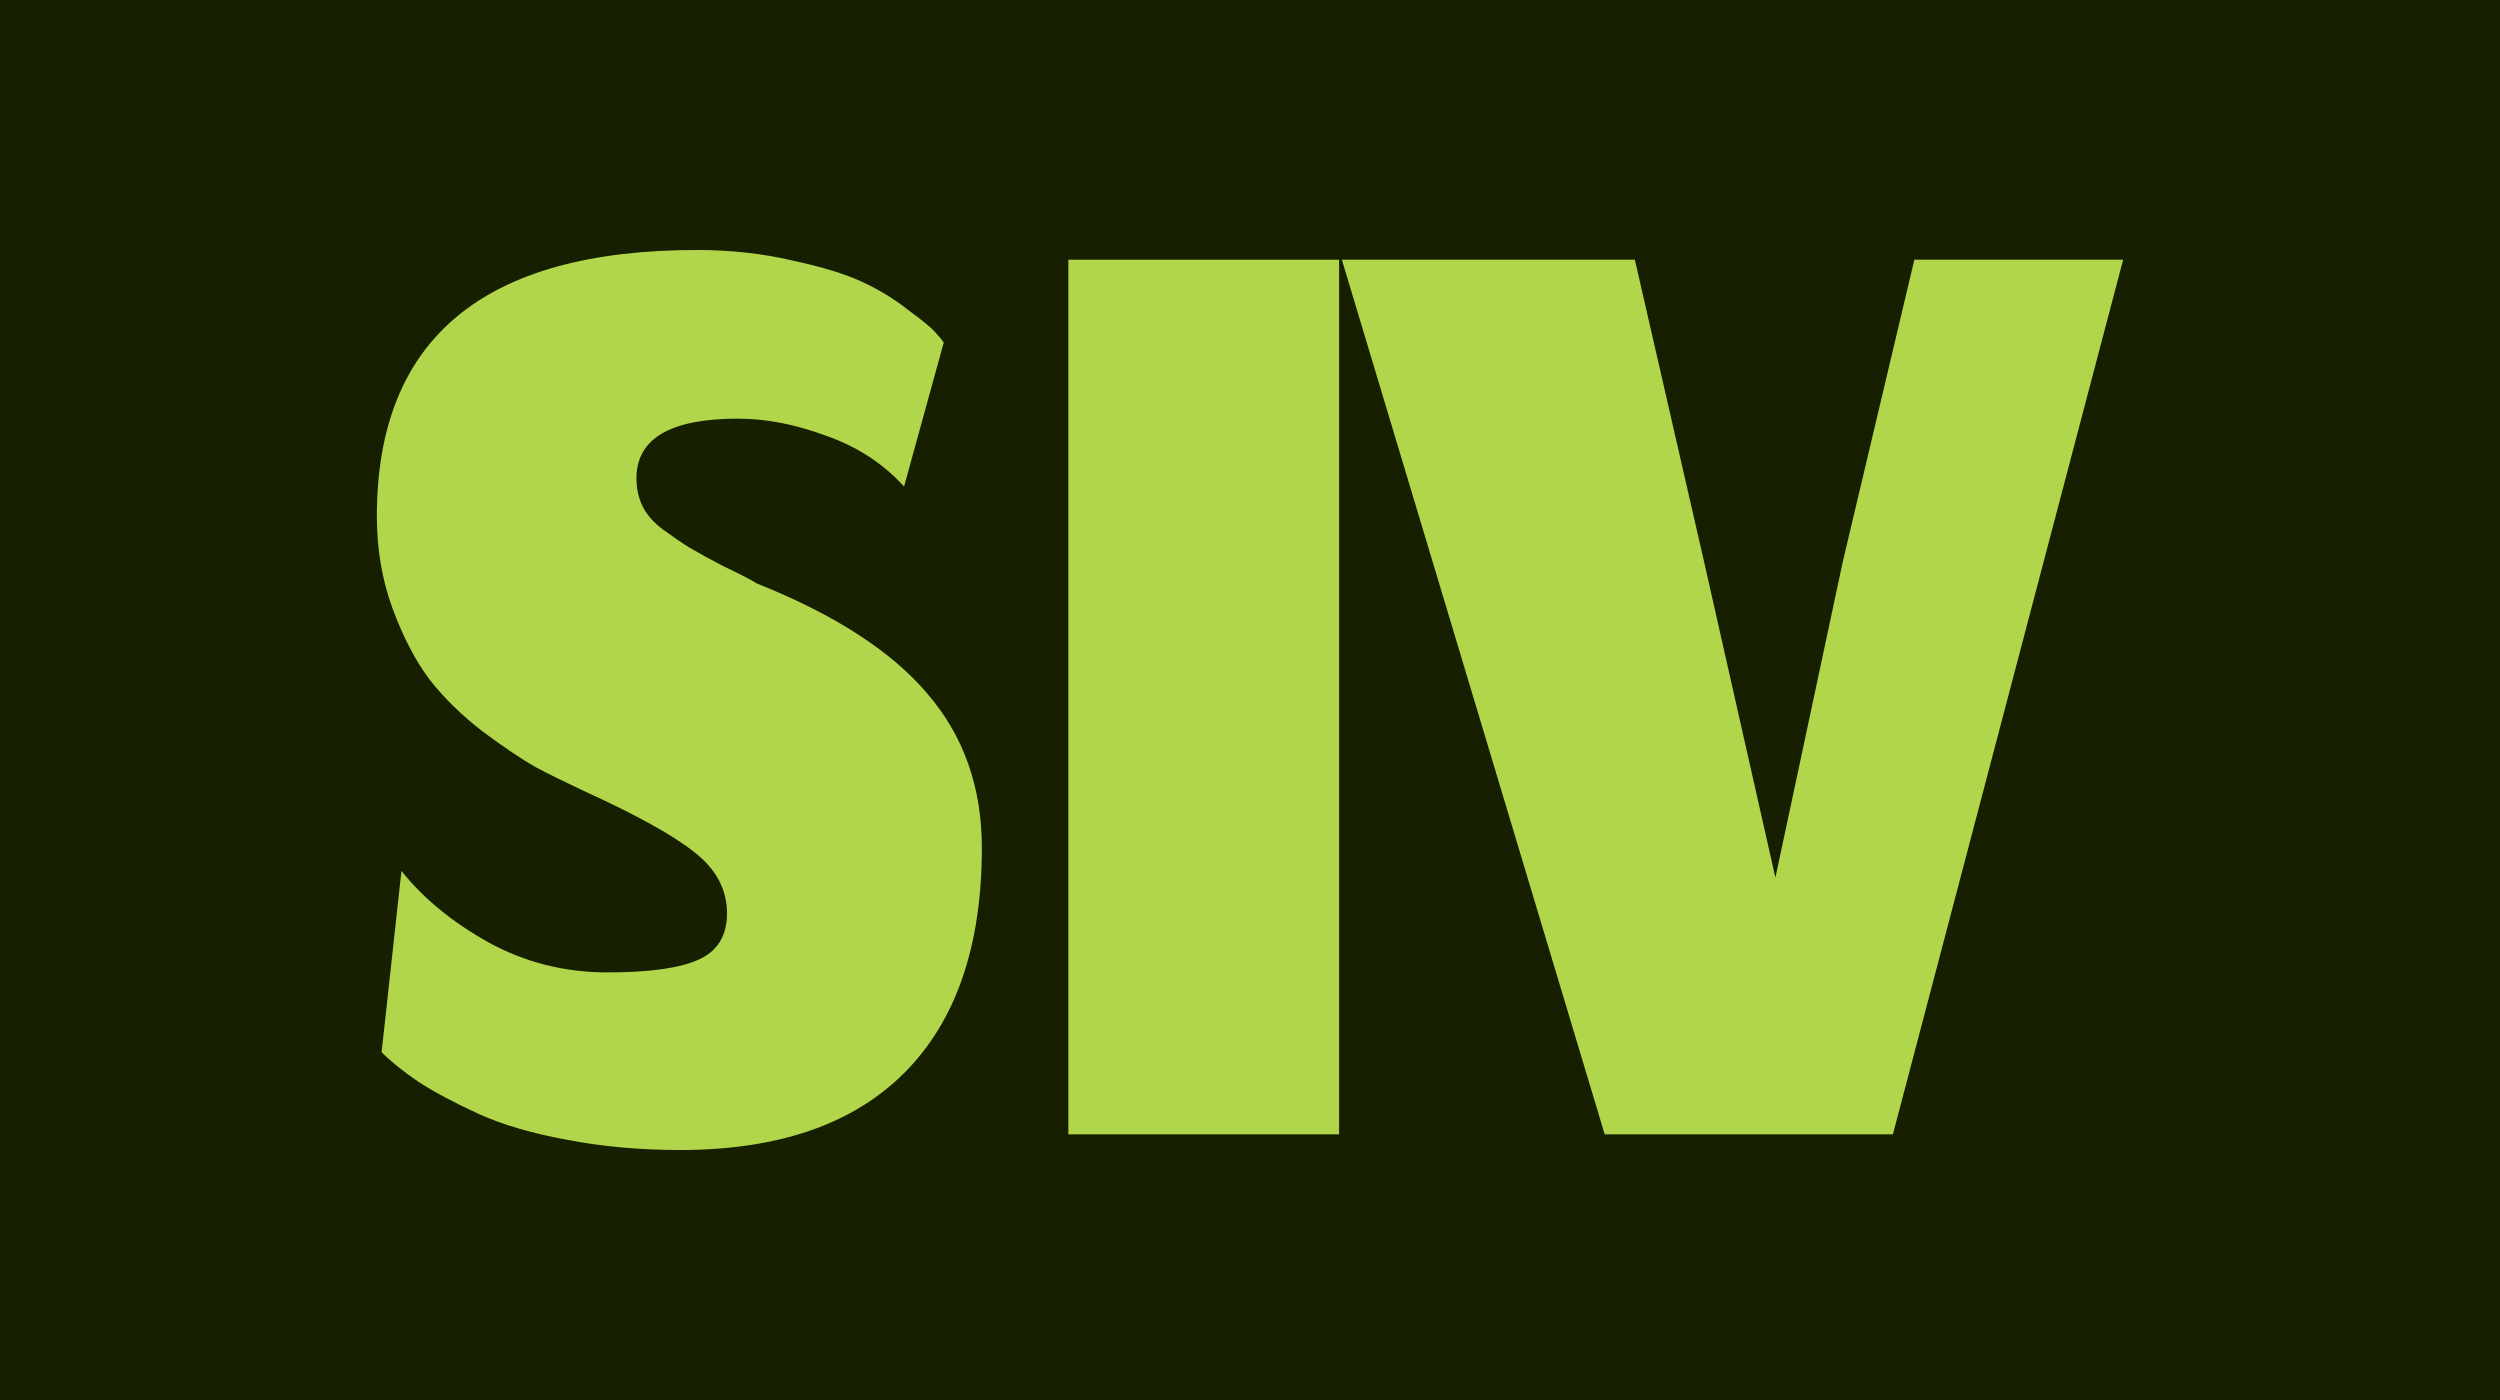
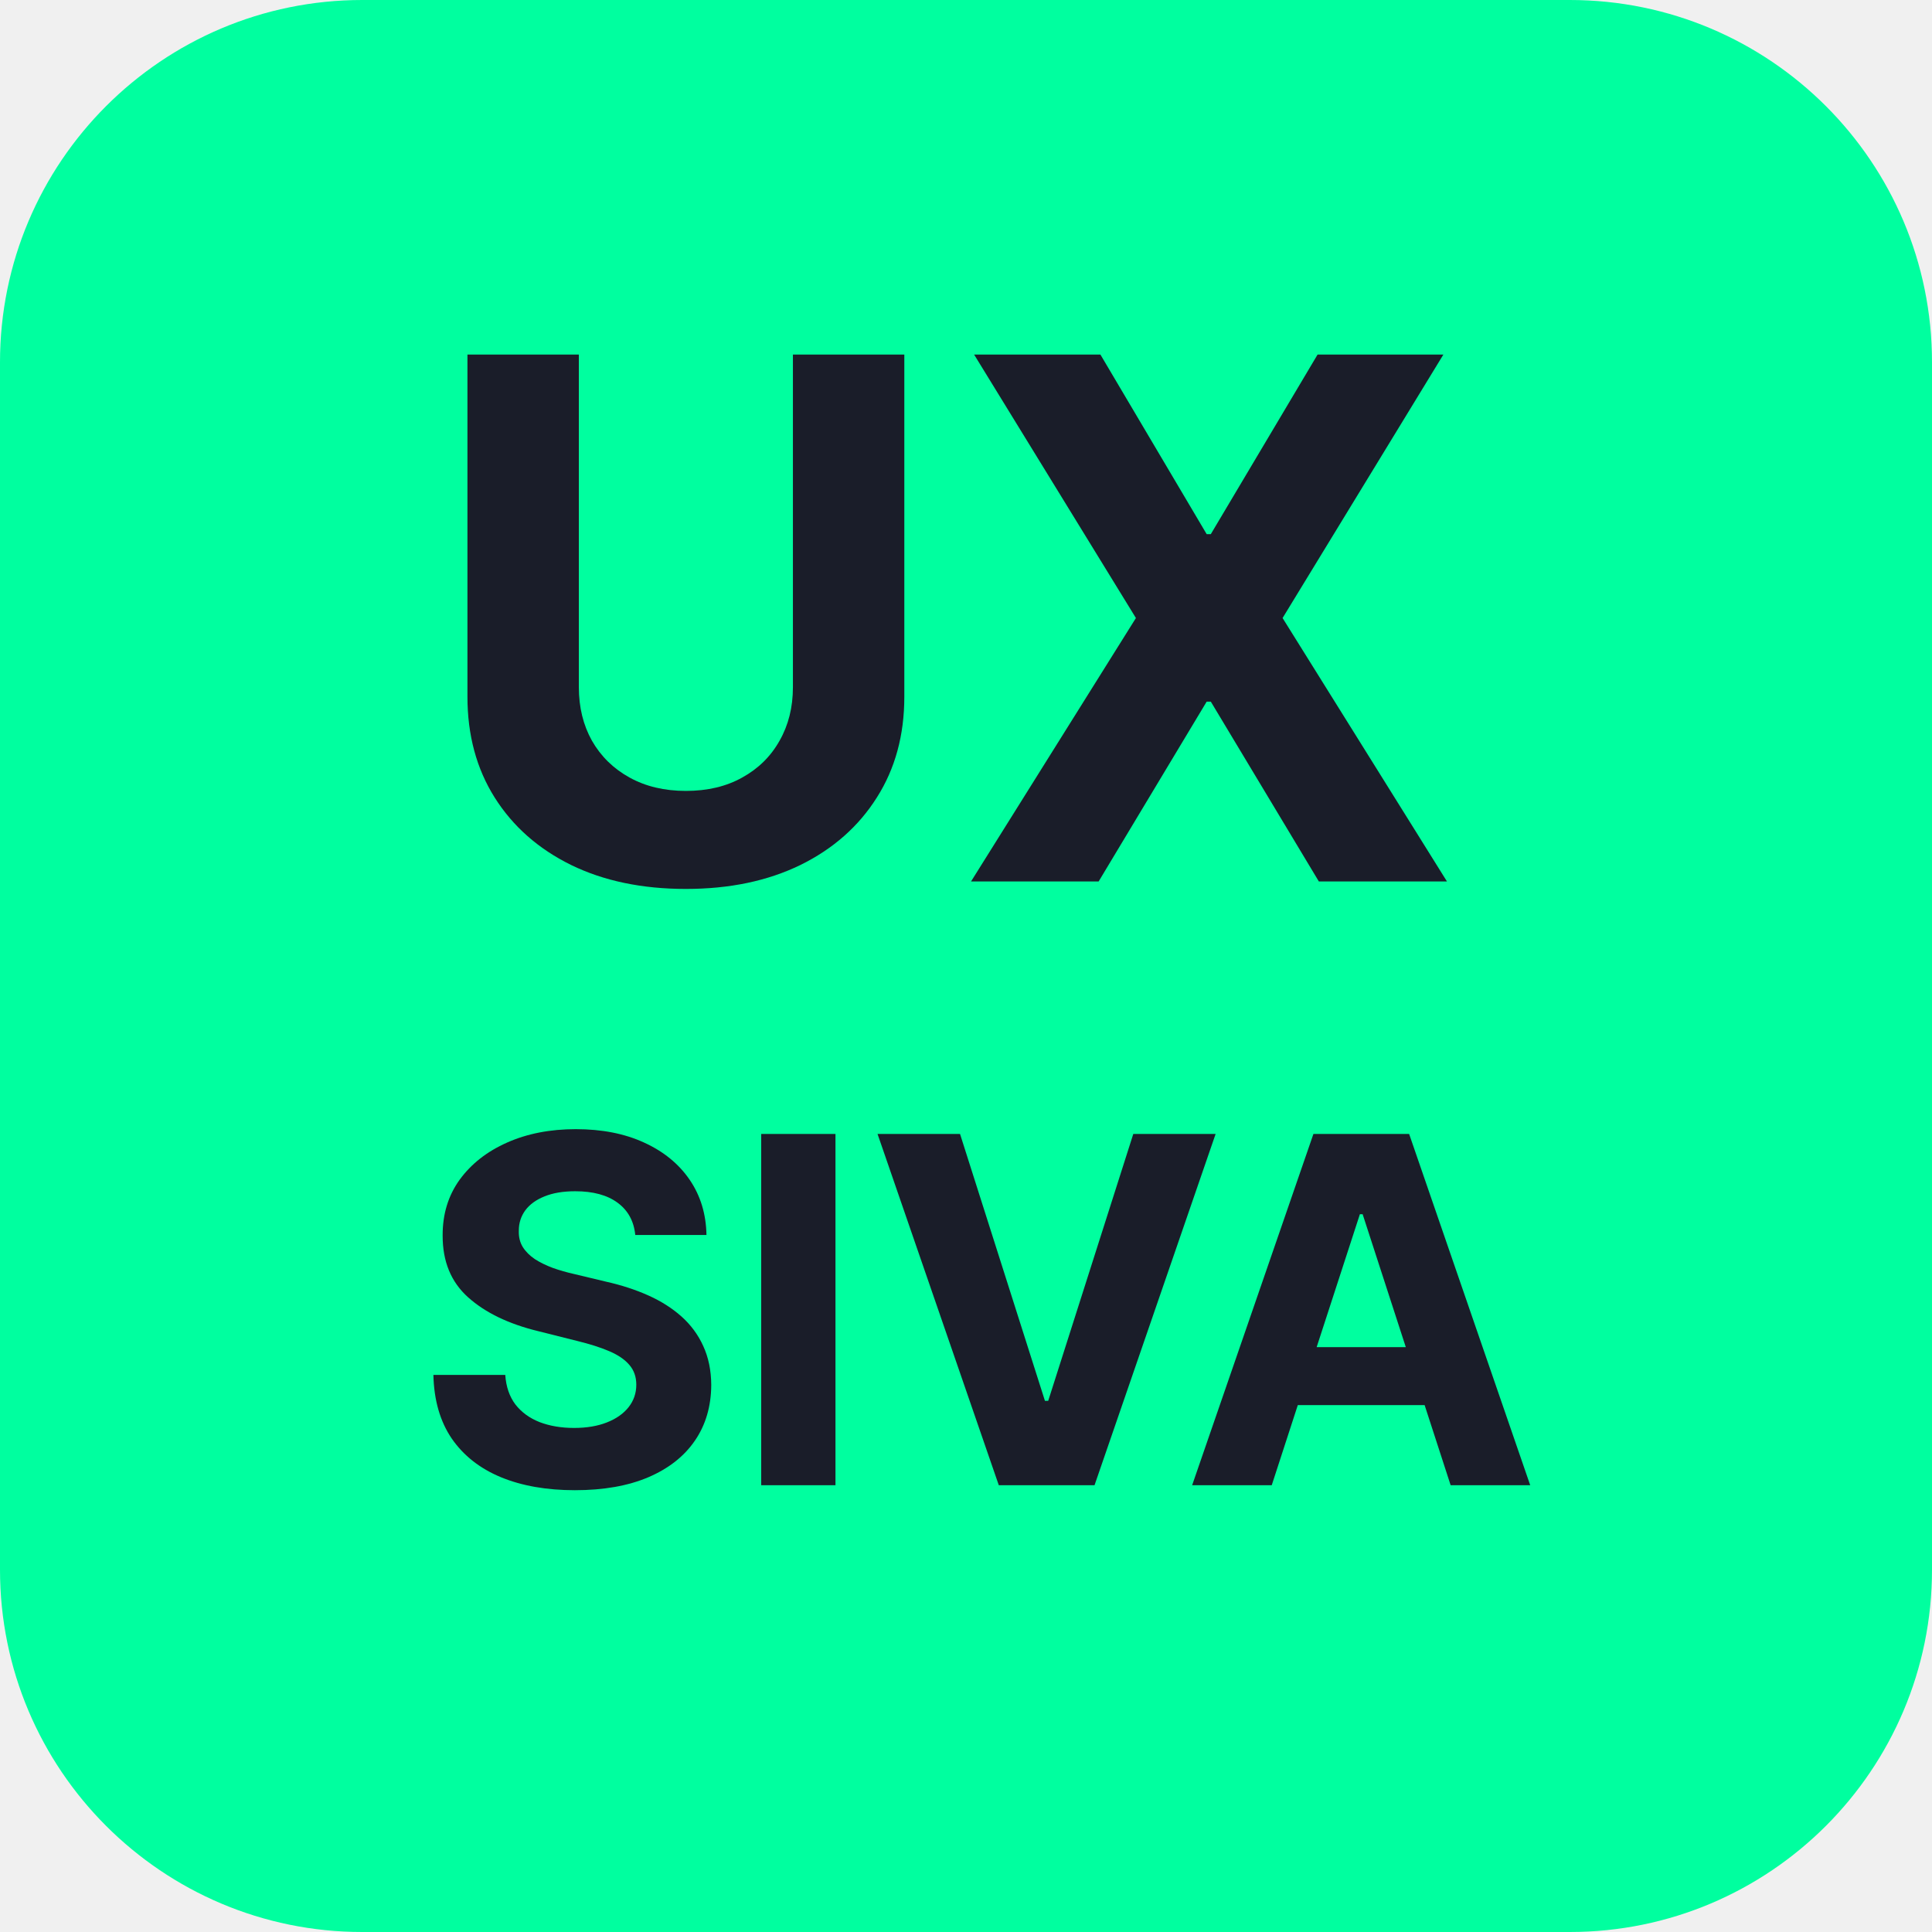
- <svg xmlns="http://www.w3.org/2000/svg" width="50" height="28" viewBox="0 0 50 28" fill="none">
-   <rect width="50" height="28" fill="#161F00" />
-   <path d="M13.603 23C12.788 23 12.025 22.93 11.316 22.791C10.617 22.662 10.03 22.488 9.553 22.269C9.077 22.05 8.685 21.841 8.378 21.642C8.082 21.443 7.833 21.244 7.632 21.045L8.029 17.418C8.463 17.965 9.045 18.443 9.776 18.851C10.506 19.249 11.295 19.448 12.142 19.448C12.989 19.448 13.597 19.363 13.968 19.194C14.349 19.025 14.54 18.716 14.54 18.269C14.54 17.791 14.323 17.383 13.889 17.045C13.465 16.706 12.729 16.299 11.681 15.821C11.3 15.642 10.977 15.483 10.713 15.343C10.448 15.194 10.093 14.955 9.649 14.627C9.215 14.289 8.86 13.94 8.585 13.582C8.309 13.214 8.066 12.746 7.854 12.179C7.642 11.602 7.537 10.985 7.537 10.328C7.537 6.776 9.67 5 13.936 5C14.614 5 15.249 5.07 15.842 5.209C16.445 5.338 16.916 5.483 17.255 5.642C17.594 5.801 17.901 5.99 18.176 6.209C18.462 6.418 18.642 6.567 18.716 6.657C18.79 6.736 18.843 6.801 18.875 6.851L18.081 9.731C17.668 9.274 17.149 8.935 16.525 8.716C15.911 8.488 15.323 8.373 14.762 8.373C13.407 8.373 12.729 8.771 12.729 9.567C12.729 9.776 12.772 9.965 12.856 10.134C12.941 10.303 13.079 10.458 13.269 10.597C13.46 10.736 13.634 10.856 13.793 10.955C13.963 11.055 14.19 11.179 14.476 11.328C14.773 11.468 14.995 11.582 15.143 11.672C16.689 12.289 17.822 13.02 18.541 13.866C19.272 14.711 19.637 15.741 19.637 16.955C19.637 18.925 19.118 20.428 18.081 21.463C17.054 22.488 15.561 23 13.603 23Z" fill="#B1D54B" />
-   <path d="M21.367 22.687V5.194H26.782V22.687H21.367Z" fill="#B1D54B" />
-   <path d="M32.094 22.687L26.837 5.194H32.697L34.079 11.224L35.508 17.552L36.858 11.224L38.287 5.194H42.463L37.858 22.687H32.094Z" fill="#B1D54B" />
+ <svg xmlns="http://www.w3.org/2000/svg" width="80" height="80" viewBox="0 0 80 80" fill="none">
+   <g clip-path="url(#clip0_1_168)">
+     <path d="M65 0H15C6.716 0 0 6.716 0 15V65C0 73.284 6.716 80 15 80H65C73.284 80 80 73.284 80 65V15C80 6.716 73.284 0 65 0Z" fill="#00FF9F" />
+     <path d="M32.833 14.682H37.446V28.851C37.446 30.442 37.066 31.834 36.306 33.027C35.553 34.22 34.498 35.151 33.142 35.818C31.785 36.479 30.205 36.809 28.401 36.809C26.59 36.809 25.006 36.479 23.65 35.818C22.293 35.151 21.238 34.22 20.485 33.027C19.733 31.834 19.356 30.442 19.356 28.851V14.682H23.969V28.457C23.969 29.288 24.15 30.026 24.512 30.673C24.882 31.319 25.4 31.827 26.068 32.196C26.735 32.565 27.513 32.75 28.401 32.75C29.296 32.75 30.074 32.565 30.734 32.196C31.402 31.827 31.917 31.319 32.279 30.673C32.648 30.026 32.833 29.288 32.833 28.457V14.682ZM45.566 14.682L49.966 22.118H50.137L54.558 14.682H59.767L53.109 25.591L59.916 36.5H54.611L50.137 29.053H49.966L45.492 36.5H40.208L47.036 25.591L40.336 14.682H45.566Z" fill="#1A1D29" />
+     <path d="M26.305 51.138C26.248 50.565 26.005 50.12 25.574 49.803C25.143 49.485 24.558 49.327 23.819 49.327C23.317 49.327 22.894 49.398 22.548 49.54C22.203 49.677 21.937 49.869 21.753 50.115C21.573 50.361 21.483 50.641 21.483 50.953C21.473 51.214 21.528 51.441 21.646 51.635C21.769 51.829 21.937 51.997 22.15 52.139C22.363 52.276 22.61 52.397 22.889 52.501C23.168 52.601 23.467 52.686 23.784 52.757L25.091 53.07C25.725 53.212 26.308 53.401 26.838 53.638C27.368 53.874 27.828 54.166 28.216 54.511C28.604 54.857 28.905 55.264 29.118 55.733C29.335 56.202 29.447 56.739 29.451 57.345C29.447 58.235 29.22 59.007 28.77 59.66C28.325 60.309 27.681 60.813 26.838 61.173C26 61.528 24.989 61.706 23.805 61.706C22.631 61.706 21.608 61.526 20.737 61.166C19.871 60.806 19.194 60.274 18.706 59.568C18.223 58.858 17.97 57.98 17.946 56.933H20.922C20.955 57.421 21.095 57.828 21.341 58.155C21.592 58.477 21.925 58.721 22.342 58.886C22.764 59.047 23.239 59.128 23.77 59.128C24.291 59.128 24.743 59.052 25.126 58.901C25.515 58.749 25.815 58.538 26.028 58.269C26.241 57.999 26.348 57.688 26.348 57.338C26.348 57.011 26.251 56.737 26.057 56.514C25.867 56.292 25.588 56.102 25.219 55.946C24.854 55.79 24.407 55.648 23.876 55.52L22.292 55.122C21.066 54.824 20.098 54.358 19.388 53.723C18.677 53.089 18.325 52.234 18.329 51.159C18.325 50.278 18.559 49.509 19.032 48.851C19.511 48.193 20.166 47.679 21 47.31C21.833 46.94 22.78 46.756 23.841 46.756C24.92 46.756 25.863 46.94 26.667 47.31C27.477 47.679 28.107 48.193 28.557 48.851C29.006 49.509 29.238 50.271 29.253 51.138H26.305ZM34.595 46.955V61.5H31.52V46.955H34.595ZM39.753 46.955L43.269 58.006H43.404L46.927 46.955H50.336L45.322 61.5H41.358L36.337 46.955H39.753ZM52.66 61.5H49.364L54.386 46.955H58.349L63.363 61.5H60.068L56.424 50.278H56.31L52.66 61.5ZM52.454 55.783H60.238V58.183H52.454V55.783Z" fill="#1A1D29" />
+   </g>
+   <defs>
+     <clipPath id="clip0_1_168">
+       <rect width="80" height="80" fill="white" />
+     </clipPath>
+   </defs>
</svg>
